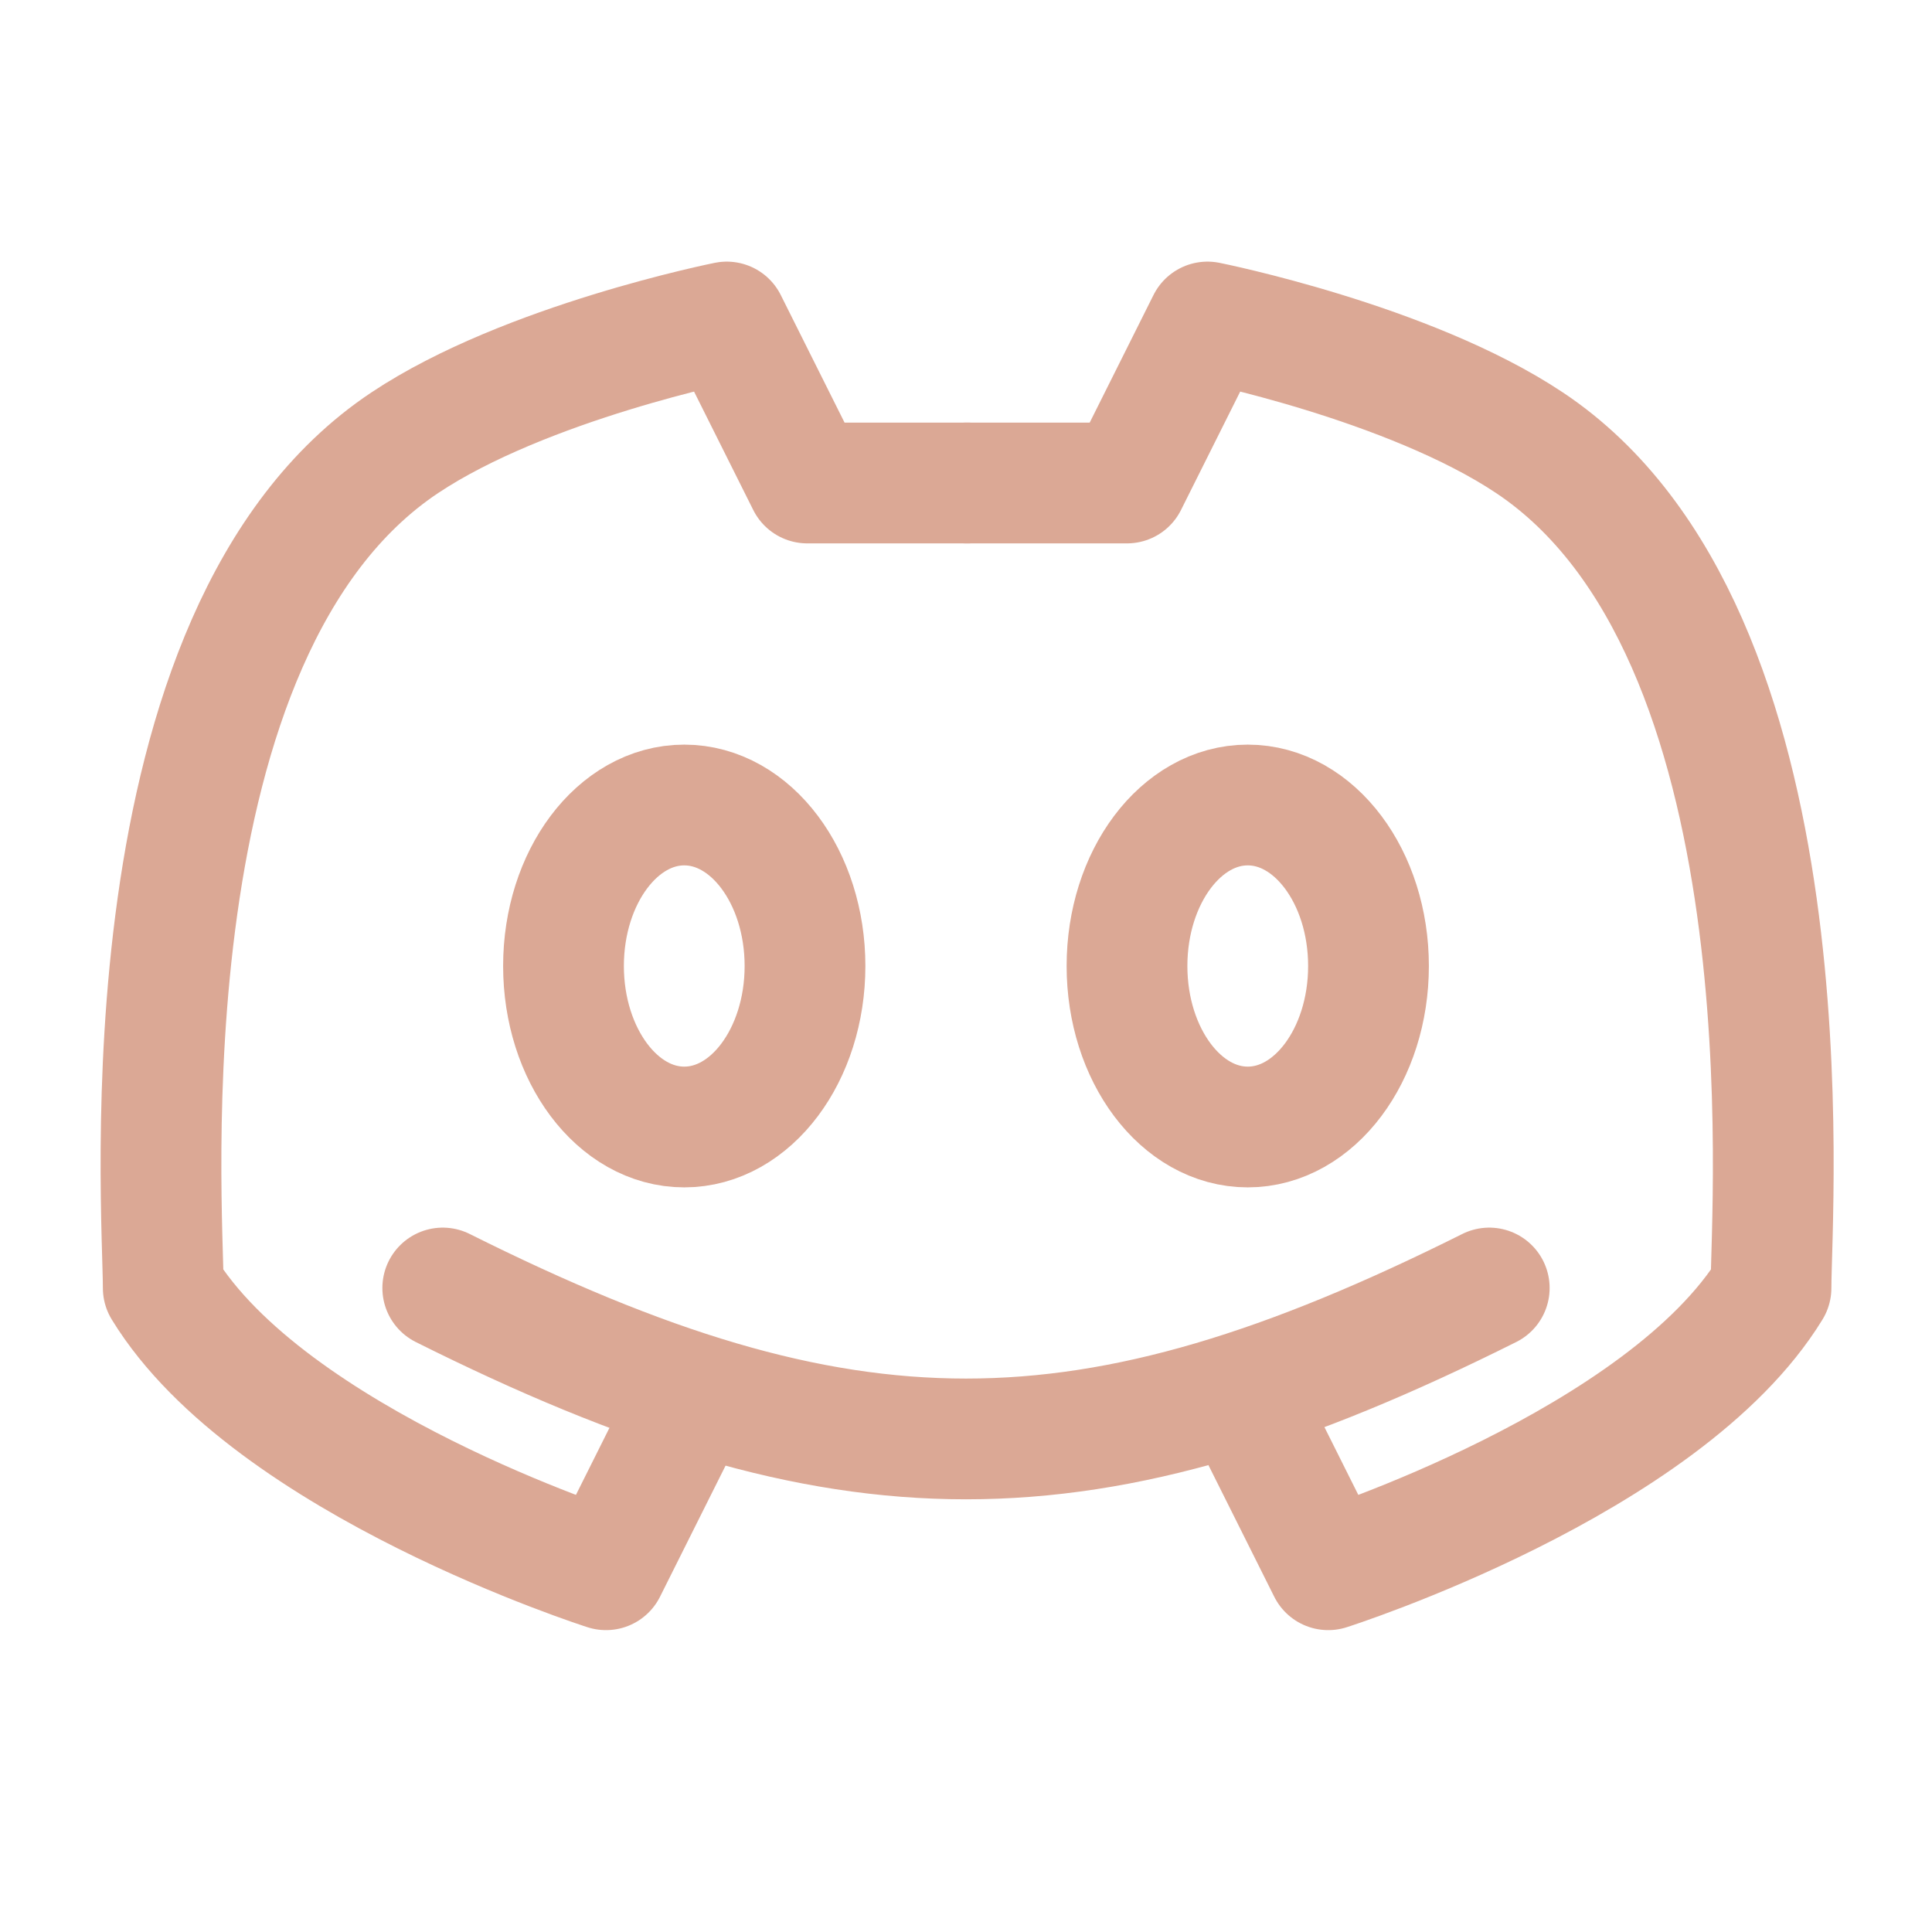
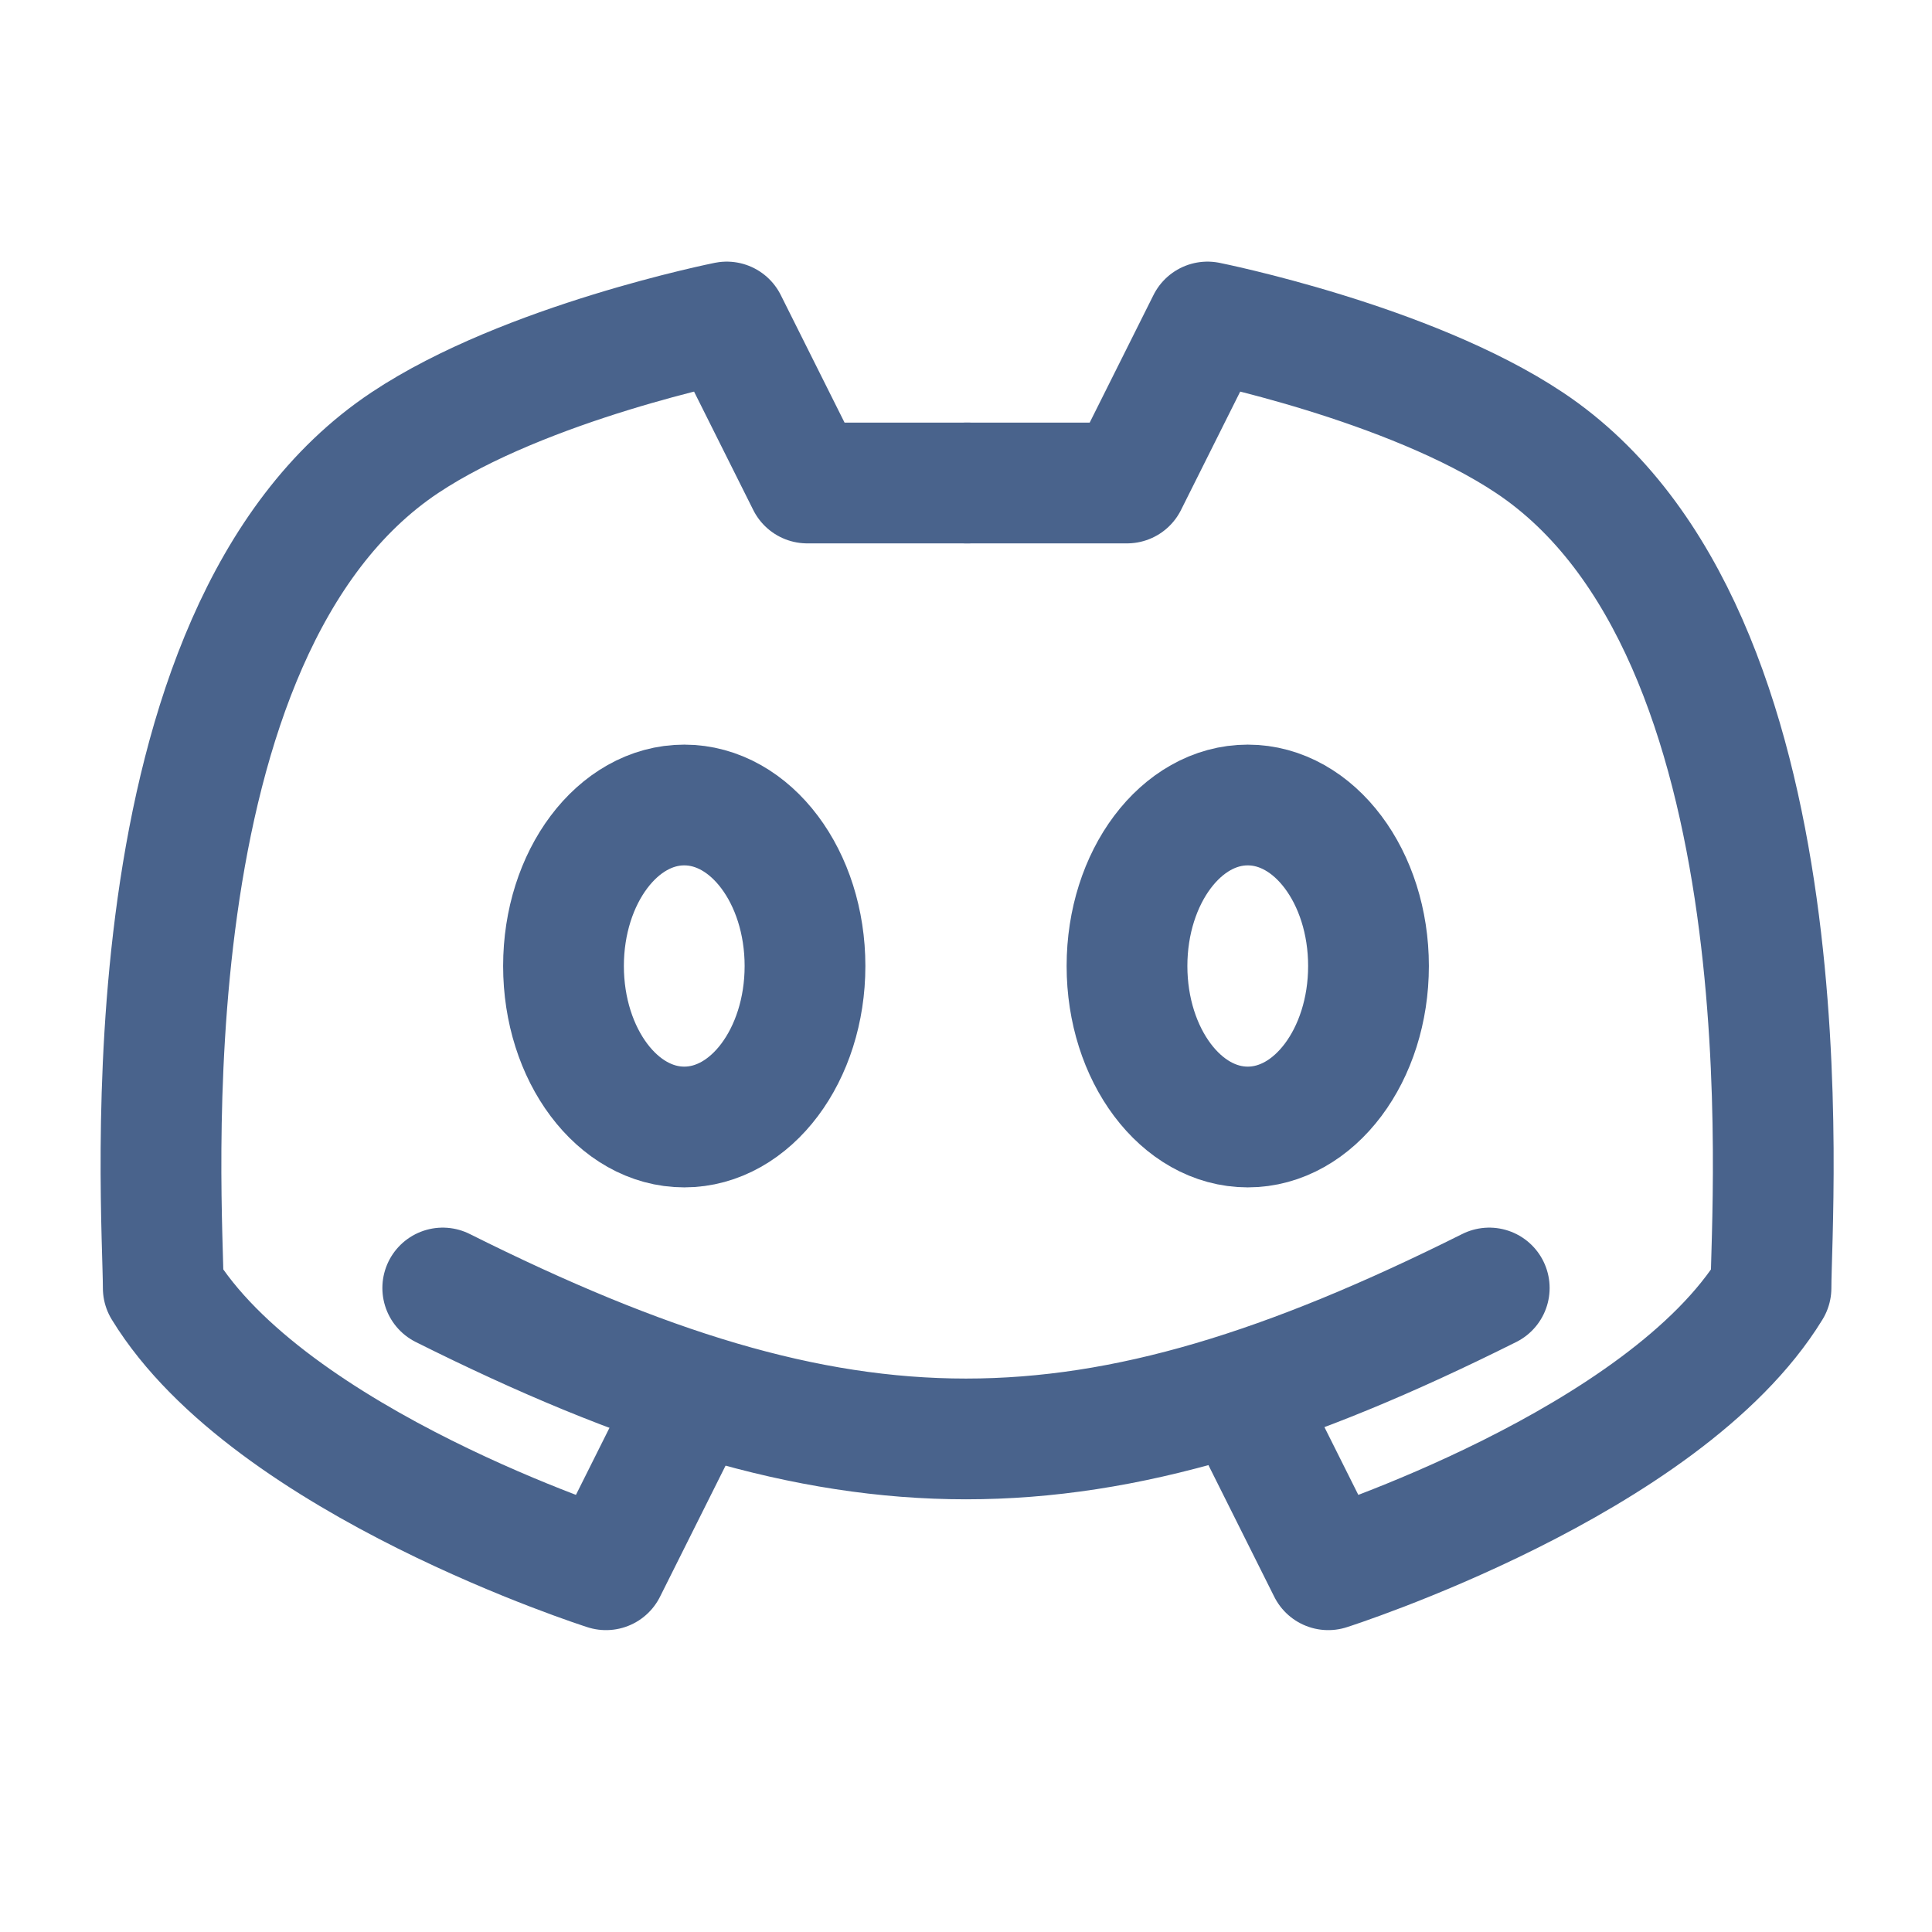
- <svg xmlns="http://www.w3.org/2000/svg" width="24px" height="24px" viewBox="0 0 24 24" stroke-width="1.5" fill="none" color="#dba895">
-   <path d="M5.5 16c5 2.5 8 2.5 13 0M15.5 17.5l1 2s4.171-1.328 5.5-3.5c0-1 .53-8.147-3-10.5-1.5-1-4-1.5-4-1.5l-1 2h-2" stroke="#dba895" stroke-width="1.5" stroke-linecap="round" stroke-linejoin="round" />
-   <path d="M8.528 17.5l-1 2s-4.171-1.328-5.5-3.5c0-1-.53-8.147 3-10.5 1.5-1 4-1.5 4-1.5l1 2h2" stroke="#dba895" stroke-width="1.5" stroke-linecap="round" stroke-linejoin="round" />
-   <path d="M8.5 14c-.828 0-1.5-.895-1.5-2s.672-2 1.5-2 1.5.895 1.5 2-.672 2-1.5 2zM15.5 14c-.828 0-1.5-.895-1.5-2s.672-2 1.5-2 1.5.895 1.5 2-.672 2-1.5 2z" stroke="#dba895" stroke-width="1.5" stroke-linecap="round" stroke-linejoin="round" />
+ <svg xmlns="http://www.w3.org/2000/svg" width="24px" height="24px" viewBox="0 0 24 24" stroke-width="1.5" fill="none" color="#49638c">
+   <path d="M5.5 16c5 2.5 8 2.5 13 0M15.5 17.5l1 2s4.171-1.328 5.5-3.5c0-1 .53-8.147-3-10.5-1.5-1-4-1.5-4-1.5l-1 2h-2" stroke="#49638c" stroke-width="1.5" stroke-linecap="round" stroke-linejoin="round" />
+   <path d="M8.528 17.5l-1 2s-4.171-1.328-5.5-3.5c0-1-.53-8.147 3-10.5 1.5-1 4-1.5 4-1.5l1 2h2" stroke="#49638c" stroke-width="1.5" stroke-linecap="round" stroke-linejoin="round" />
+   <path d="M8.5 14c-.828 0-1.5-.895-1.5-2s.672-2 1.5-2 1.5.895 1.5 2-.672 2-1.5 2zM15.5 14c-.828 0-1.5-.895-1.5-2s.672-2 1.5-2 1.5.895 1.5 2-.672 2-1.5 2z" stroke="#49638c" stroke-width="1.5" stroke-linecap="round" stroke-linejoin="round" />
</svg>
